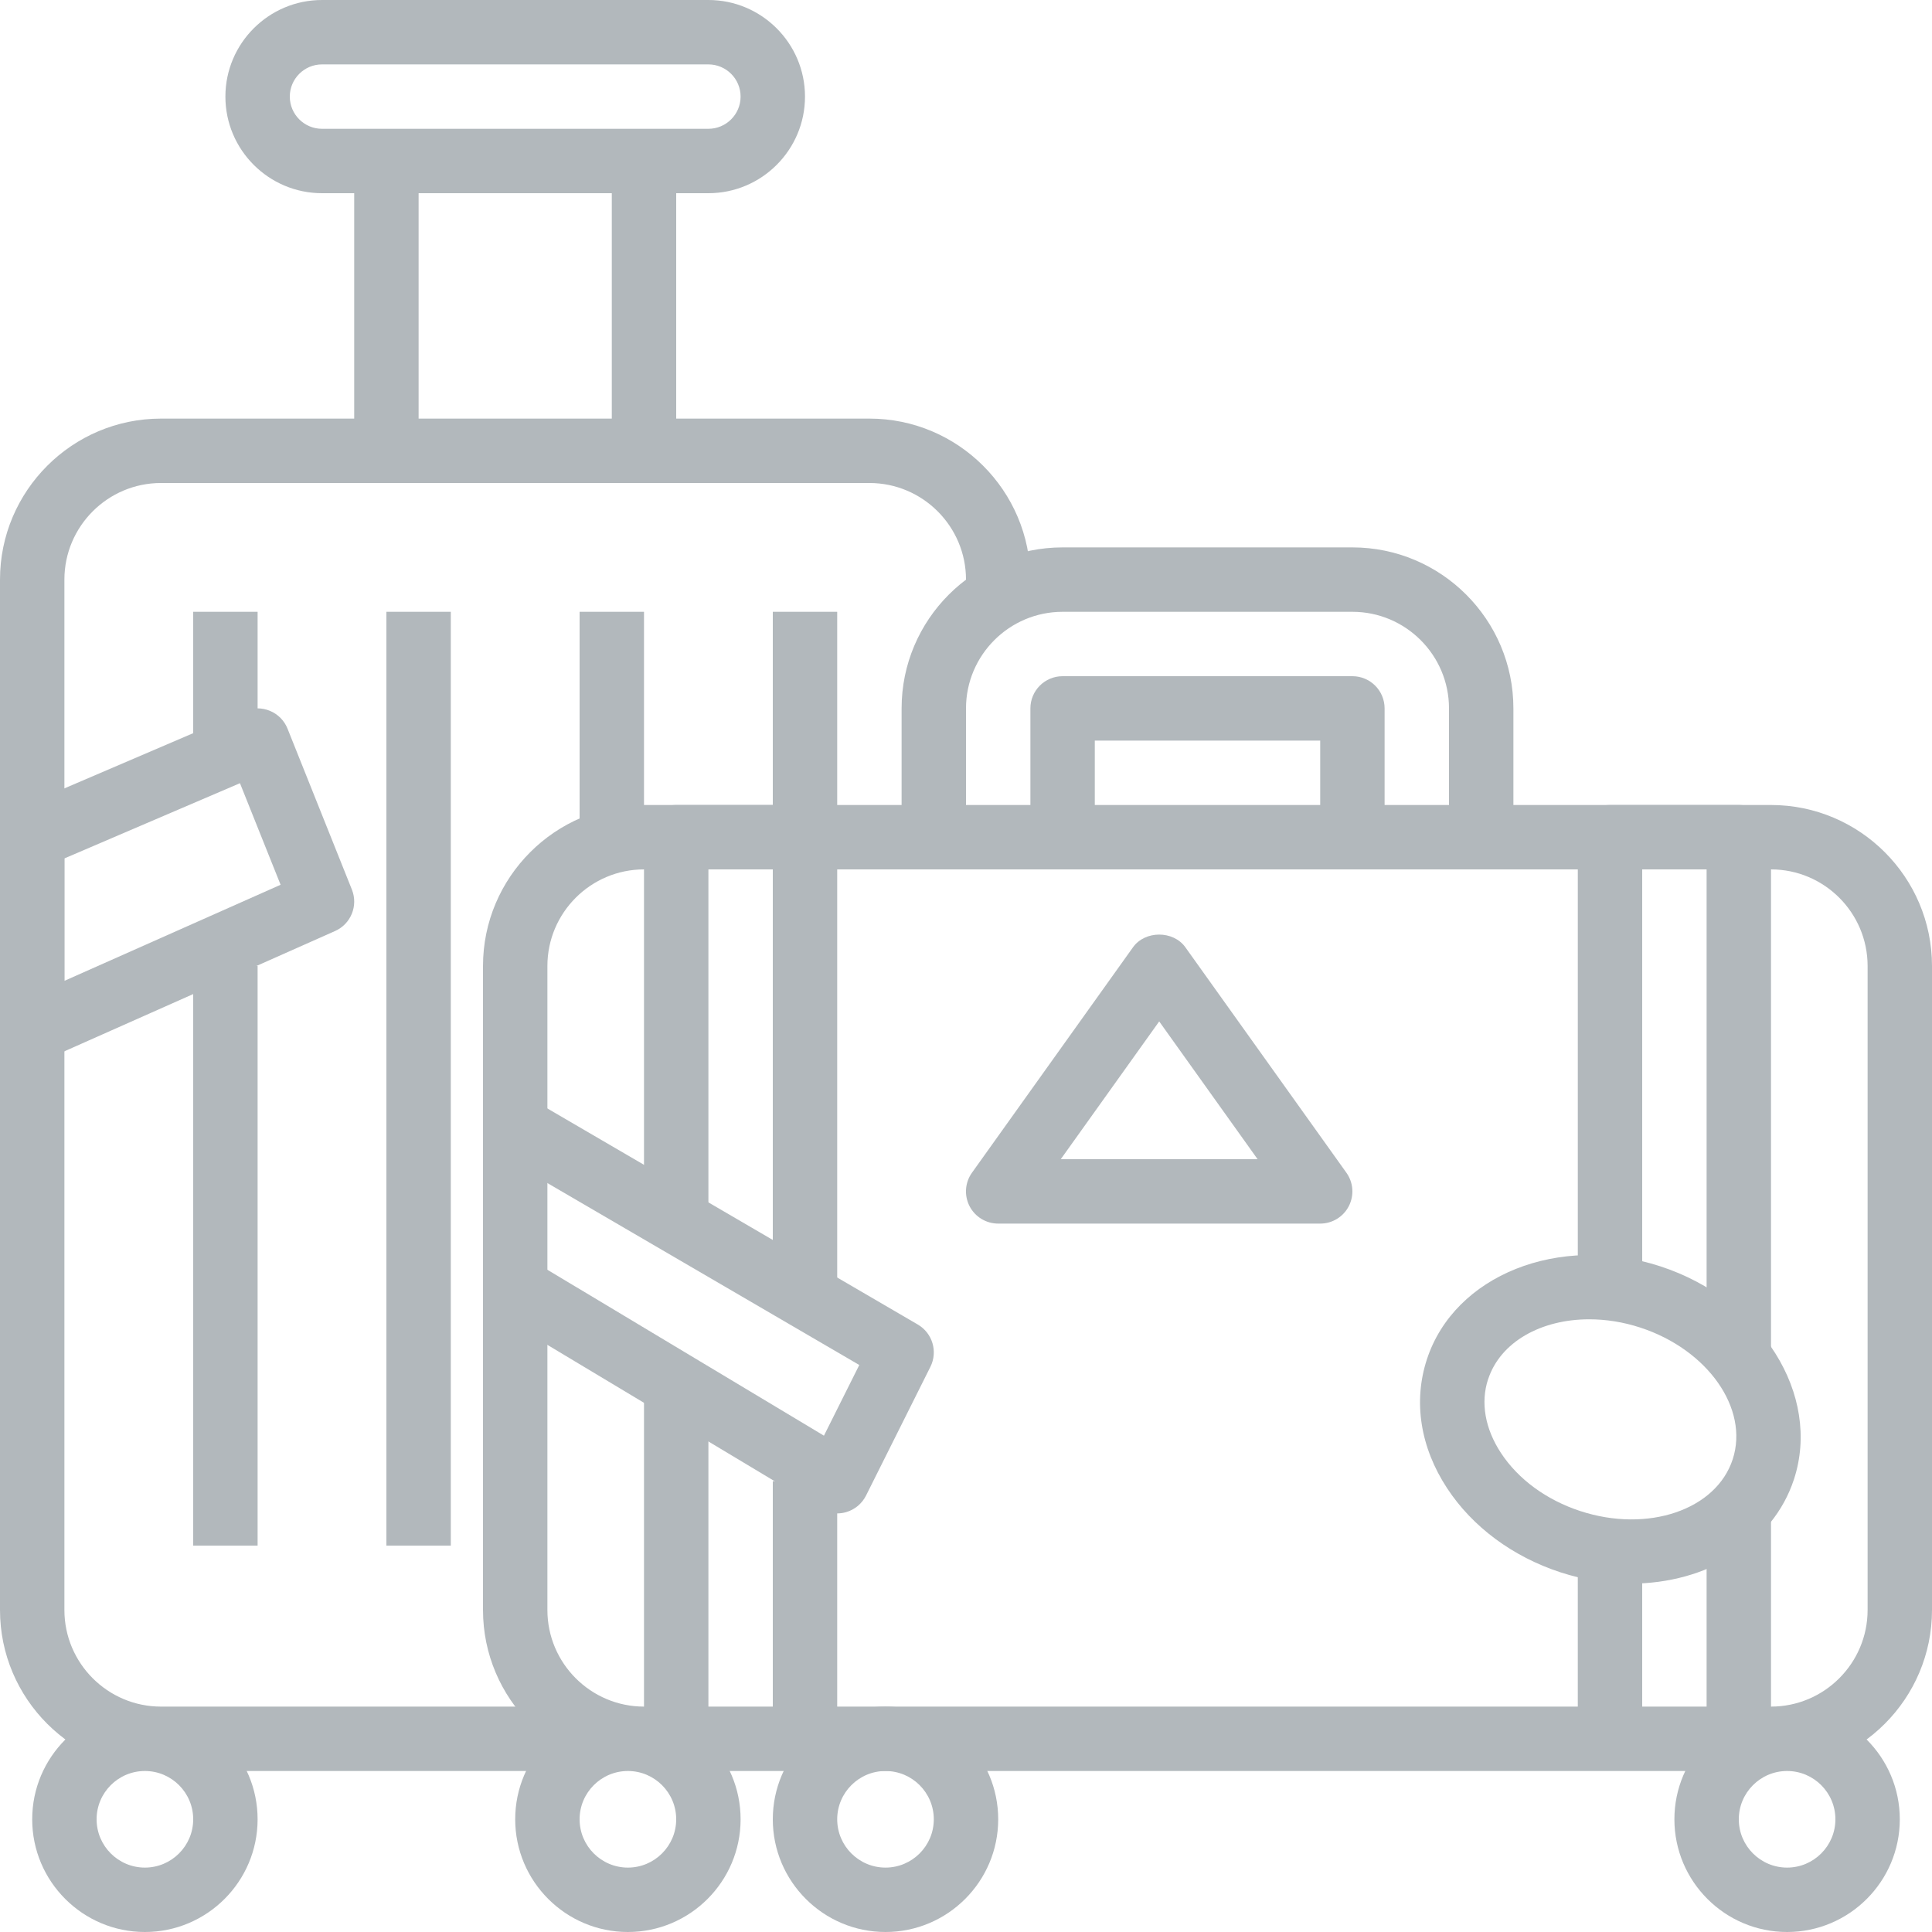
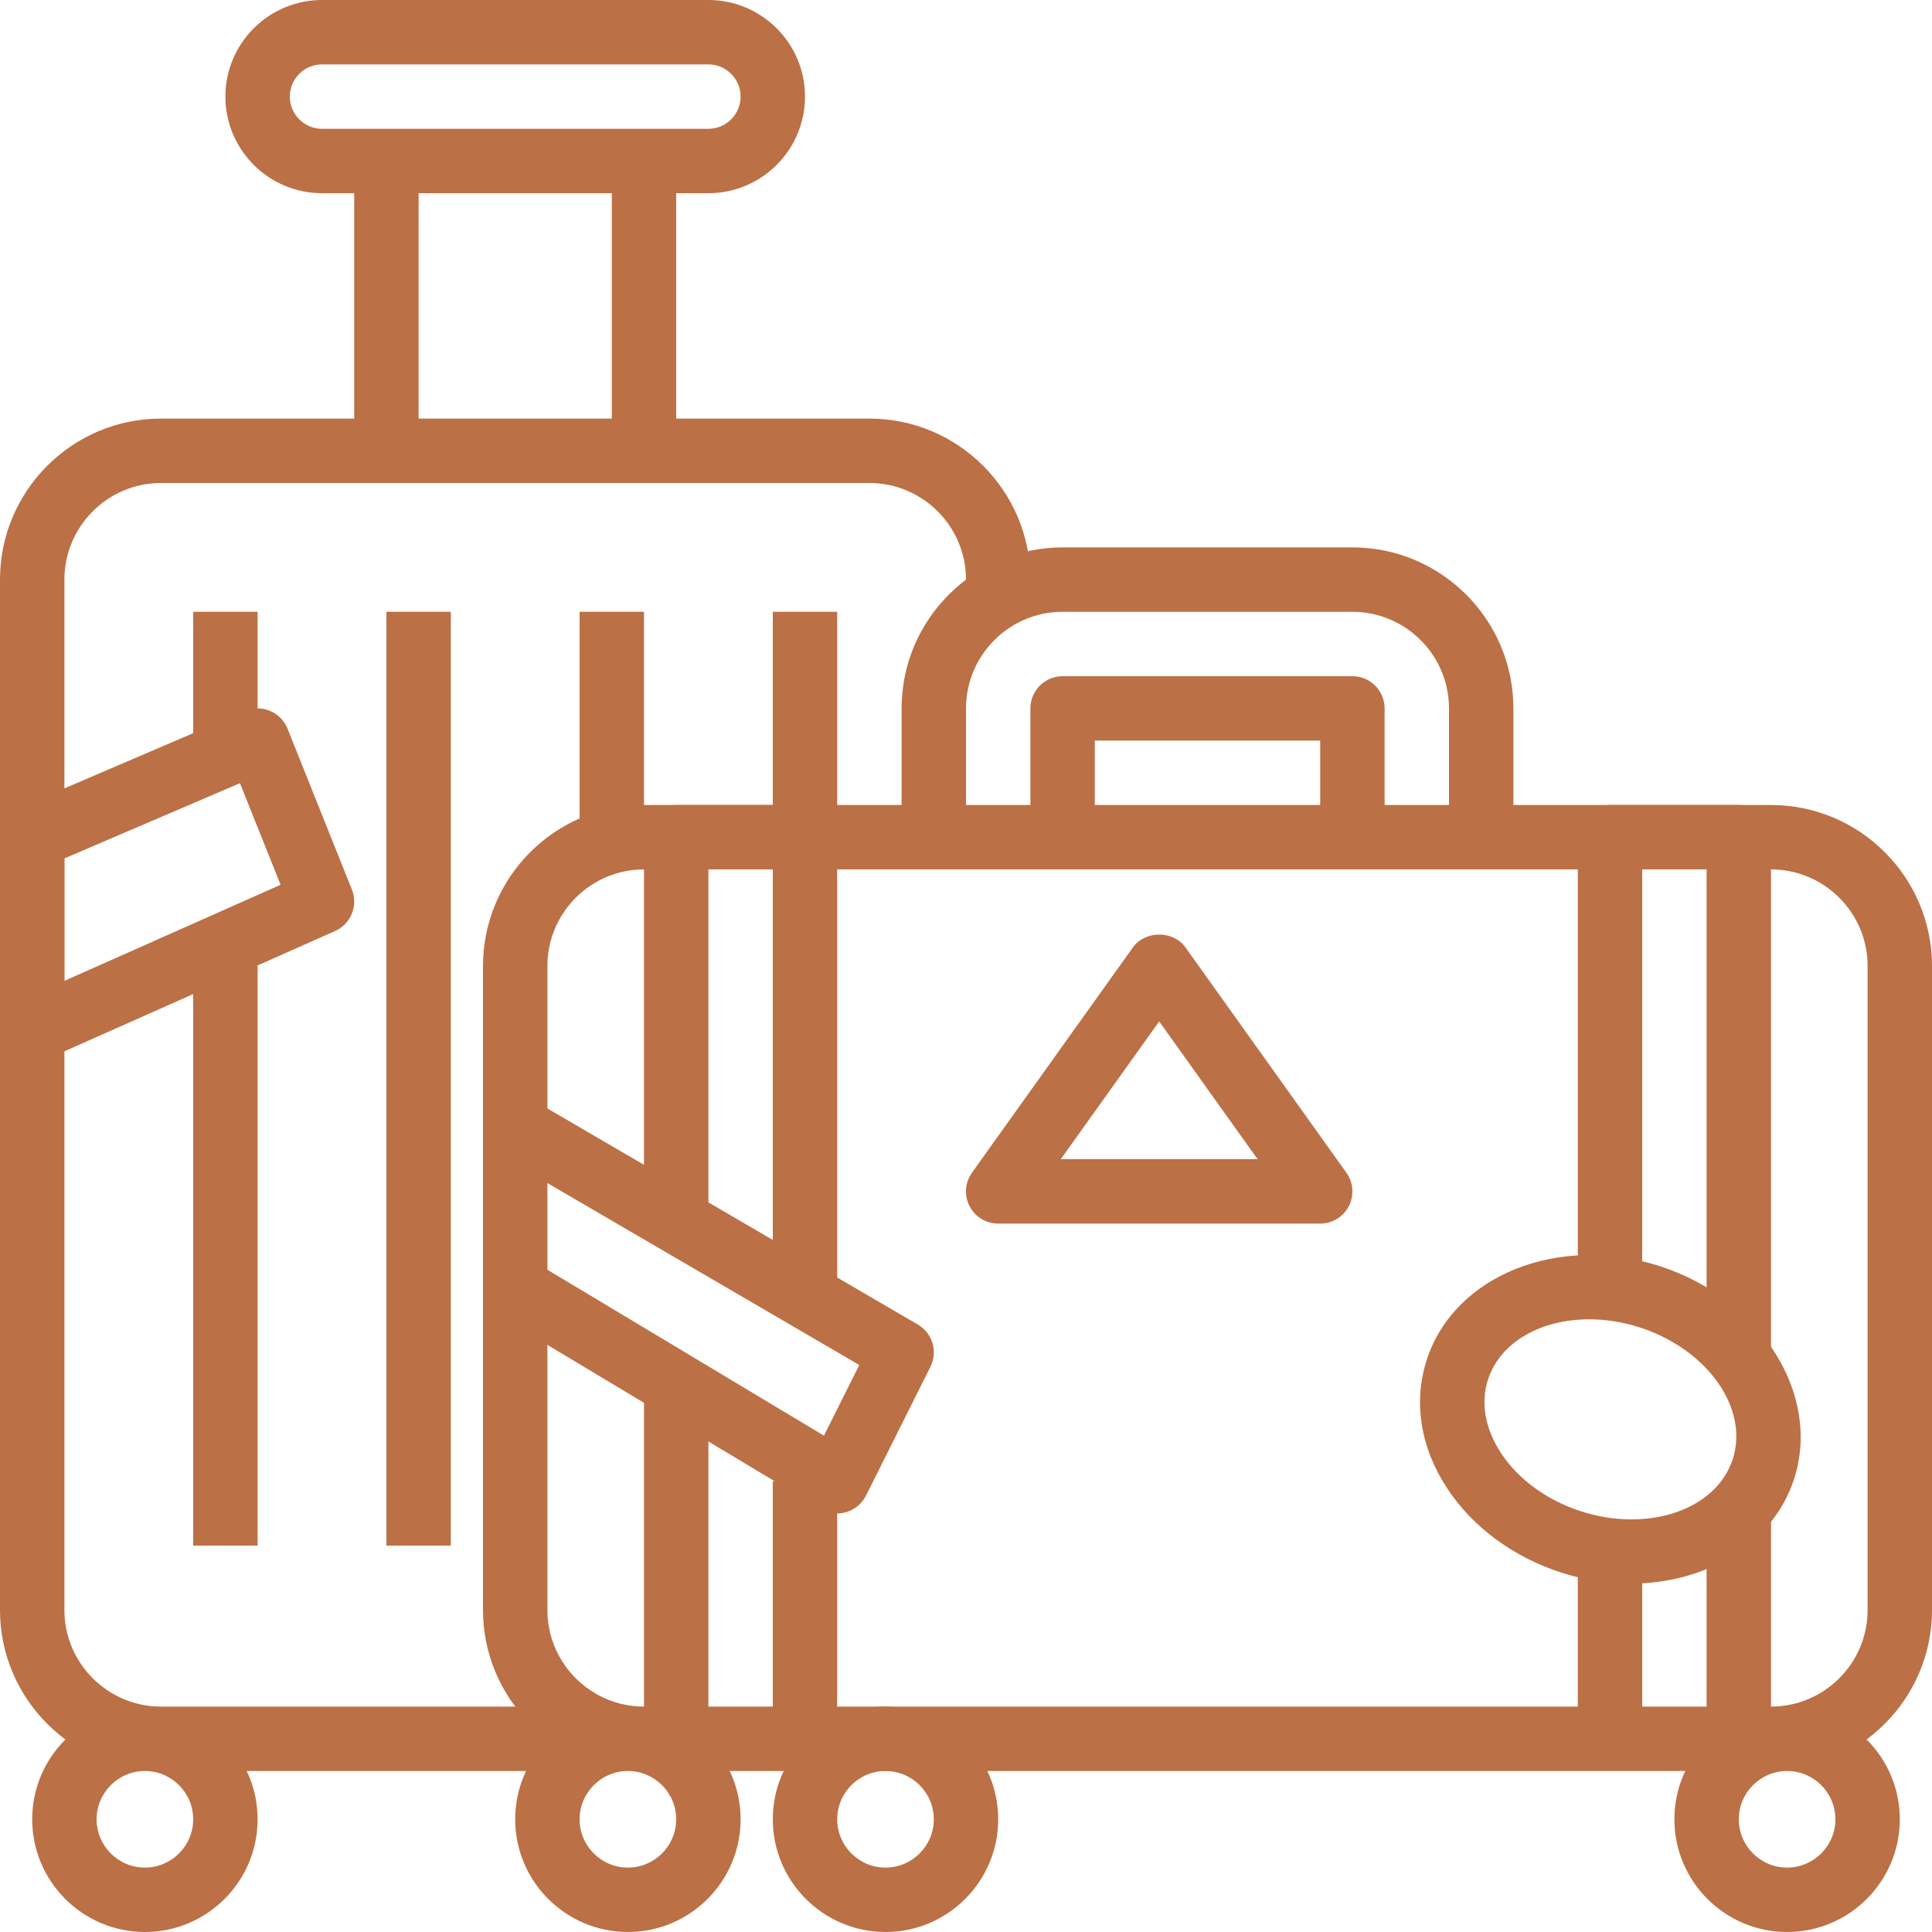
- <svg xmlns="http://www.w3.org/2000/svg" version="1.1" id="Capa_1" x="0px" y="0px" viewBox="0 0 512 512" style="enable-background:new 0 0 512 512;" xml:space="preserve" width="512px" height="512px">
-   <g>
-     <g>
-       <path d="M230.4,110.933H42.667C19.14,110.933,0,130.074,0,153.6v273.067c0,23.526,19.14,42.667,42.667,42.667H153.6v-17.067    H42.667c-14.114,0-25.6-11.486-25.6-25.6V153.6c0-14.114,11.486-25.6,25.6-25.6H230.4c14.114,0,25.6,11.486,25.6,25.6v8.533    h17.067V153.6C273.067,130.074,253.926,110.933,230.4,110.933z" fill="#b2b8bc" />
-     </g>
-   </g>
-   <g>
-     <g>
-       <path d="M187.733,0h-102.4c-14.114,0-25.6,11.486-25.6,25.6s11.486,25.6,25.6,25.6h102.4c14.114,0,25.6-11.486,25.6-25.6    S201.847,0,187.733,0z M187.733,34.133h-102.4c-4.702,0-8.533-3.831-8.533-8.533c0-4.702,3.831-8.533,8.533-8.533h102.4    c4.702,0,8.533,3.831,8.533,8.533C196.267,30.302,192.435,34.133,187.733,34.133z" fill="#b2b8bc" />
-     </g>
-   </g>
-   <g>
-     <g>
-       <rect x="93.867" y="42.667" width="17.067" height="76.8" fill="#b2b8bc" />
-     </g>
-   </g>
-   <g>
-     <g>
-       <rect x="162.133" y="42.667" width="17.067" height="76.8" fill="#b2b8bc" />
-     </g>
-   </g>
-   <g>
-     <g>
-       <rect x="51.2" y="256" width="17.067" height="153.6" fill="#b2b8bc" />
-     </g>
-   </g>
-   <g>
-     <g>
-       <rect x="153.6" y="162.133" width="17.067" height="68.267" fill="#b2b8bc" />
-     </g>
-   </g>
-   <g>
-     <g>
-       <path d="M38.4,452.267c-16.469,0-29.867,13.397-29.867,29.867S21.931,512,38.4,512c16.469,0,29.867-13.397,29.867-29.867    S54.869,452.267,38.4,452.267z M38.4,494.933c-7.057,0-12.8-5.743-12.8-12.8s5.743-12.8,12.8-12.8s12.8,5.743,12.8,12.8    S45.457,494.933,38.4,494.933z" fill="#b2b8bc" />
-     </g>
-   </g>
-   <g>
-     <g>
-       <rect x="102.4" y="162.133" width="17.067" height="247.467" fill="#b2b8bc" />
-     </g>
-   </g>
-   <g>
-     <g>
-       <path d="M93.261,235.759l-17.067-42.667c-0.853-2.133-2.534-3.831-4.659-4.71c-2.133-0.888-4.523-0.879-6.63,0.043l-59.733,25.6    C2.031,215.364,0,218.453,0,221.867v51.2c0,2.893,1.459,5.581,3.883,7.159c1.408,0.905,3.029,1.374,4.651,1.374    c1.178,0,2.355-0.239,3.473-0.742l76.8-34.133C92.996,244.864,94.959,240.026,93.261,235.759z M17.067,259.934V227.49    l46.524-19.934l10.769,26.914L17.067,259.934z" fill="#b2b8bc" />
-     </g>
-   </g>
-   <g>
-     <g>
-       <rect x="51.2" y="162.133" width="17.067" height="42.667" fill="#b2b8bc" />
-     </g>
-   </g>
-   <g>
-     <g>
-       <rect x="204.8" y="162.133" width="17.067" height="68.267" fill="#b2b8bc" />
-     </g>
-   </g>
-   <g>
-     <g>
-       <path d="M234.667,452.267c-16.469,0-29.867,13.397-29.867,29.867S218.197,512,234.667,512c16.469,0,29.867-13.397,29.867-29.867    S251.136,452.267,234.667,452.267z M234.667,494.933c-7.057,0-12.8-5.743-12.8-12.8s5.743-12.8,12.8-12.8s12.8,5.743,12.8,12.8    S241.724,494.933,234.667,494.933z" fill="#b2b8bc" />
-     </g>
-   </g>
-   <g>
-     <g>
-       <path d="M469.333,213.333H170.667C147.14,213.333,128,232.474,128,256v170.667c0,23.526,19.14,42.667,42.667,42.667h298.667    c23.526,0,42.667-19.14,42.667-42.667V256C512,232.474,492.86,213.333,469.333,213.333z M494.933,426.667    c0,14.114-11.486,25.6-25.6,25.6H170.667c-14.114,0-25.6-11.486-25.6-25.6V256c0-14.114,11.486-25.6,25.6-25.6h298.667    c14.114,0,25.6,11.486,25.6,25.6V426.667z" fill="#b2b8bc" />
-     </g>
-   </g>
-   <g>
-     <g>
-       <path d="M358.4,179.2h-76.8c-4.719,0-8.533,3.823-8.533,8.533v34.133h17.067v-25.6h59.733v25.6h17.067v-34.133    C366.933,183.023,363.119,179.2,358.4,179.2z" fill="#b2b8bc" />
-     </g>
-   </g>
-   <g>
-     <g>
-       <path d="M358.4,145.067h-76.8c-23.526,0-42.667,19.14-42.667,42.667v34.133H256v-34.133c0-14.114,11.486-25.6,25.6-25.6h76.8    c14.114,0,25.6,11.486,25.6,25.6v34.133h17.067v-34.133C401.067,164.207,381.926,145.067,358.4,145.067z" fill="#b2b8bc" />
-     </g>
-   </g>
-   <g>
-     <g>
-       <path d="M356.804,310.775l-42.667-59.733c-3.2-4.489-10.684-4.489-13.884,0l-42.667,59.733c-1.86,2.603-2.108,6.016-0.649,8.866    c1.468,2.842,4.395,4.625,7.595,4.625h85.333c3.2,0,6.127-1.783,7.586-4.625C358.912,316.792,358.665,313.378,356.804,310.775z     M281.114,307.2l26.086-36.514l26.078,36.514H281.114z" fill="#b2b8bc" />
-     </g>
-   </g>
-   <g>
-     <g>
-       <path d="M440.004,335.59c-26.846-8.747-54.579,2.33-61.867,24.67c-3.652,11.179-1.749,23.296,5.359,34.133    c6.716,10.24,17.391,18.15,30.046,22.289c6.238,2.031,12.518,2.995,18.586,2.995c20.028,0,37.692-10.513,43.298-27.665    C482.722,369.656,466.833,344.346,440.004,335.59z M459.187,386.722c-4.369,13.414-22.485,19.567-40.354,13.739    c-8.994-2.944-16.478-8.422-21.077-15.428c-4.207-6.417-5.419-13.329-3.413-19.473c0,0,0,0,0.009,0    c3.251-9.975,14.106-15.932,26.803-15.932c4.378,0,8.969,0.7,13.534,2.193C452.574,357.666,463.556,373.316,459.187,386.722z" fill="#b2b8bc" />
-     </g>
-   </g>
-   <g>
-     <g>
-       <path d="M166.4,452.267c-16.469,0-29.867,13.397-29.867,29.867S149.931,512,166.4,512c16.469,0,29.867-13.397,29.867-29.867    S182.869,452.267,166.4,452.267z M166.4,494.933c-7.057,0-12.8-5.743-12.8-12.8s5.743-12.8,12.8-12.8s12.8,5.743,12.8,12.8    S173.457,494.933,166.4,494.933z" fill="#b2b8bc" />
-     </g>
-   </g>
-   <g>
-     <g>
-       <path d="M473.6,452.267c-16.469,0-29.867,13.397-29.867,29.867S457.131,512,473.6,512c16.469,0,29.867-13.397,29.867-29.867    S490.069,452.267,473.6,452.267z M473.6,494.933c-7.057,0-12.8-5.743-12.8-12.8s5.743-12.8,12.8-12.8s12.8,5.743,12.8,12.8    S480.657,494.933,473.6,494.933z" fill="#b2b8bc" />
-     </g>
-   </g>
-   <g>
-     <g>
-       <rect x="204.8" y="392.533" width="17.067" height="68.267" fill="#b2b8bc" />
-     </g>
-   </g>
-   <g>
-     <g>
-       <path d="M213.333,213.333H179.2c-4.71,0-8.533,3.823-8.533,8.533v102.4h17.067V230.4H204.8v110.933h17.067V221.867    C221.867,217.156,218.044,213.333,213.333,213.333z" fill="#b2b8bc" />
-     </g>
-   </g>
-   <g>
-     <g>
-       <rect x="170.667" y="366.933" width="17.067" height="93.867" fill="#b2b8bc" />
-     </g>
-   </g>
-   <g>
-     <g>
-       <rect x="452.267" y="401.067" width="17.067" height="59.733" fill="#b2b8bc" />
-     </g>
-   </g>
-   <g>
-     <g>
-       <path d="M460.8,213.333h-34.133c-4.719,0-8.533,3.823-8.533,8.533v119.467H435.2V230.4h17.067v128h17.067V221.867    C469.333,217.156,465.519,213.333,460.8,213.333z" fill="#b2b8bc" />
-     </g>
-   </g>
-   <g>
-     <g>
-       <rect x="418.133" y="409.6" width="17.067" height="51.2" fill="#b2b8bc" />
-     </g>
-   </g>
-   <g>
-     <g>
-       <path d="M243.234,351.019l-102.4-59.733l-8.602,14.754l95.488,55.697l-9.37,18.731l-77.431-46.456l-8.781,14.635l85.333,51.2    c1.348,0.802,2.859,1.22,4.395,1.22c0.802,0,1.604-0.111,2.389-0.341c2.278-0.666,4.181-2.253,5.248-4.378l17.067-34.133    C248.576,358.187,247.125,353.297,243.234,351.019z" fill="#b2b8bc" />
-     </g>
-   </g>
-   <g>
- </g>
-   <g>
- </g>
-   <g>
- </g>
-   <g>
- </g>
-   <g>
- </g>
-   <g>
- </g>
-   <g>
- </g>
-   <g>
- </g>
-   <g>
- </g>
-   <g>
- </g>
-   <g>
- </g>
-   <g>
- </g>
-   <g>
- </g>
-   <g>
- </g>
-   <g>
- </g>
+ <svg xmlns="http://www.w3.org/2000/svg" width="512" height="512" viewBox="0 0 512 512" fill="none">
+   <path d="M187.733 0H85.333C71.219 0 59.733 11.486 59.733 25.6C59.733 39.714 71.219 51.2 85.333 51.2H187.733C201.847 51.2 213.333 39.714 213.333 25.6C213.333 11.486 201.847 0 187.733 0ZM187.733 34.133H85.333C80.631 34.133 76.8 30.302 76.8 25.6C76.8 20.898 80.631 17.067 85.333 17.067H187.733C192.435 17.067 196.266 20.898 196.266 25.6C196.267 30.302 192.435 34.133 187.733 34.133Z" fill="#BC7045" />
+   <path d="M230.4 110.933H42.667C19.14 110.933 0 130.074 0 153.6V426.667C0 450.193 19.14 469.334 42.667 469.334H153.6V452.267H42.667C28.553 452.267 17.067 440.781 17.067 426.667V153.6C17.067 139.486 28.553 128 42.667 128H230.4C244.514 128 256 139.486 256 153.6V162.133H273.067V153.6C273.067 130.074 253.926 110.933 230.4 110.933Z" fill="#BC7045" />
+   <path d="M110.934 42.667H93.867V119.467H110.934V42.667Z" fill="#BC7045" />
+   <path d="M179.2 42.667H162.133V119.467H179.2V42.667Z" fill="#BC7045" />
+   <path d="M68.267 256H51.2V409.6H68.267V256Z" fill="#BC7045" />
+   <path d="M170.667 162.133H153.6V230.4H170.667V162.133Z" fill="#BC7045" />
+   <path d="M38.4 452.267C21.931 452.267 8.533 465.664 8.533 482.134C8.533 498.604 21.931 512 38.4 512C54.869 512 68.267 498.603 68.267 482.133C68.267 465.663 54.869 452.267 38.4 452.267ZM38.4 494.933C31.343 494.933 25.6 489.19 25.6 482.133C25.6 475.076 31.343 469.333 38.4 469.333C45.457 469.333 51.2 475.076 51.2 482.133C51.2 489.19 45.457 494.933 38.4 494.933Z" fill="#BC7045" />
+   <path d="M119.467 162.133H102.4V409.6H119.467V162.133Z" fill="#BC7045" />
+   <path d="M93.261 235.759L76.194 193.092C75.341 190.959 73.66 189.261 71.535 188.382C69.402 187.494 67.012 187.503 64.905 188.425L5.172 214.025C2.031 215.364 0 218.453 0 221.867V273.067C0 275.96 1.459 278.648 3.883 280.226C5.291 281.131 6.912 281.6 8.534 281.6C9.712 281.6 10.889 281.361 12.007 280.858L88.807 246.725C92.996 244.864 94.959 240.026 93.261 235.759ZM17.067 259.934V227.49L63.591 207.556L74.36 234.47L17.067 259.934Z" fill="#BC7045" />
+   <path d="M68.267 162.133H51.2V204.8H68.267V162.133Z" fill="#BC7045" />
+   <path d="M221.867 162.133H204.8V230.4H221.867V162.133Z" fill="#BC7045" />
+   <path d="M234.667 452.267C218.198 452.267 204.8 465.664 204.8 482.134C204.8 498.604 218.197 512 234.667 512C251.136 512 264.534 498.603 264.534 482.133C264.534 465.663 251.136 452.267 234.667 452.267ZM234.667 494.933C227.61 494.933 221.867 489.19 221.867 482.133C221.867 475.076 227.61 469.333 234.667 469.333C241.724 469.333 247.467 475.076 247.467 482.133C247.467 489.19 241.724 494.933 234.667 494.933Z" fill="#BC7045" />
+   <path d="M469.333 213.333H170.667C147.14 213.333 128 232.474 128 256V426.667C128 450.193 147.14 469.334 170.667 469.334H469.334C492.86 469.334 512.001 450.194 512.001 426.667V256C512 232.474 492.86 213.333 469.333 213.333ZM494.933 426.667C494.933 440.781 483.447 452.267 469.333 452.267H170.667C156.553 452.267 145.067 440.781 145.067 426.667V256C145.067 241.886 156.553 230.4 170.667 230.4H469.334C483.448 230.4 494.934 241.886 494.934 256V426.667H494.933Z" fill="#BC7045" />
+   <path d="M358.4 179.2H281.6C276.881 179.2 273.067 183.023 273.067 187.733V221.866H290.134V196.266H349.867V221.866H366.934V187.733C366.933 183.023 363.119 179.2 358.4 179.2Z" fill="#BC7045" />
+   <path d="M358.4 145.067H281.6C258.074 145.067 238.933 164.207 238.933 187.734V221.867H256V187.734C256 173.62 267.486 162.134 281.6 162.134H358.4C372.514 162.134 384 173.62 384 187.734V221.867H401.067V187.734C401.067 164.207 381.926 145.067 358.4 145.067Z" fill="#BC7045" />
+   <path d="M356.804 310.775L314.137 251.042C310.937 246.553 303.453 246.553 300.253 251.042L257.586 310.775C255.726 313.378 255.478 316.791 256.937 319.641C258.405 322.483 261.332 324.266 264.532 324.266H349.865C353.065 324.266 355.992 322.483 357.451 319.641C358.912 316.792 358.665 313.378 356.804 310.775ZM281.114 307.2L307.2 270.686L333.278 307.2H281.114Z" fill="#BC7045" />
+   <path d="M440.004 335.59C413.158 326.843 385.425 337.92 378.137 360.26C374.485 371.439 376.388 383.556 383.496 394.393C390.212 404.633 400.887 412.543 413.542 416.682C419.78 418.713 426.06 419.677 432.128 419.677C452.156 419.677 469.82 409.164 475.426 392.012C482.722 369.656 466.833 344.346 440.004 335.59ZM459.187 386.722C454.818 400.136 436.702 406.289 418.833 400.461C409.839 397.517 402.355 392.039 397.756 385.033C393.549 378.616 392.337 371.704 394.343 365.56C394.343 365.56 394.343 365.56 394.352 365.56C397.603 355.585 408.458 349.628 421.155 349.628C425.533 349.628 430.124 350.328 434.689 351.821C452.574 357.666 463.556 373.316 459.187 386.722Z" fill="#BC7045" />
+   <path d="M166.4 452.267C149.931 452.267 136.533 465.664 136.533 482.134C136.533 498.604 149.931 512 166.4 512C182.869 512 196.267 498.603 196.267 482.133C196.267 465.663 182.869 452.267 166.4 452.267ZM166.4 494.933C159.343 494.933 153.6 489.19 153.6 482.133C153.6 475.076 159.343 469.333 166.4 469.333C173.457 469.333 179.2 475.076 179.2 482.133C179.2 489.19 173.457 494.933 166.4 494.933Z" fill="#BC7045" />
+   <path d="M473.6 452.267C457.131 452.267 443.733 465.664 443.733 482.134C443.733 498.604 457.131 512 473.6 512C490.069 512 503.467 498.603 503.467 482.133C503.467 465.663 490.069 452.267 473.6 452.267ZM473.6 494.933C466.543 494.933 460.8 489.19 460.8 482.133C460.8 475.076 466.543 469.333 473.6 469.333C480.657 469.333 486.4 475.076 486.4 482.133C486.4 489.19 480.657 494.933 473.6 494.933Z" fill="#BC7045" />
+   <path d="M221.867 392.533H204.8V460.8H221.867V392.533Z" fill="#BC7045" />
+   <path d="M213.333 213.333H179.2C174.49 213.333 170.667 217.156 170.667 221.866V324.266H187.734V230.4H204.8V341.333H221.867V221.867C221.867 217.156 218.044 213.333 213.333 213.333Z" fill="#BC7045" />
+   <path d="M187.734 366.933H170.667V460.8H187.734V366.933Z" fill="#BC7045" />
+   <path d="M469.334 401.067H452.267V460.8H469.334V401.067Z" fill="#BC7045" />
+   <path d="M460.8 213.333H426.667C421.948 213.333 418.134 217.156 418.134 221.866V341.333H435.2V230.4H452.267V358.4H469.334V221.867C469.333 217.156 465.519 213.333 460.8 213.333Z" fill="#BC7045" />
+   <path d="M435.2 409.6H418.133V460.8H435.2V409.6Z" fill="#BC7045" />
+   <path d="M243.234 351.019L140.834 291.286L132.232 306.04L227.72 361.737L218.35 380.468L140.919 334.012L132.138 348.647L217.471 399.847C218.819 400.649 220.33 401.067 221.866 401.067C222.668 401.067 223.47 400.956 224.255 400.726C226.533 400.06 228.436 398.473 229.503 396.348L246.57 362.215C248.576 358.187 247.125 353.297 243.234 351.019Z" fill="#BC7045" />
</svg>
